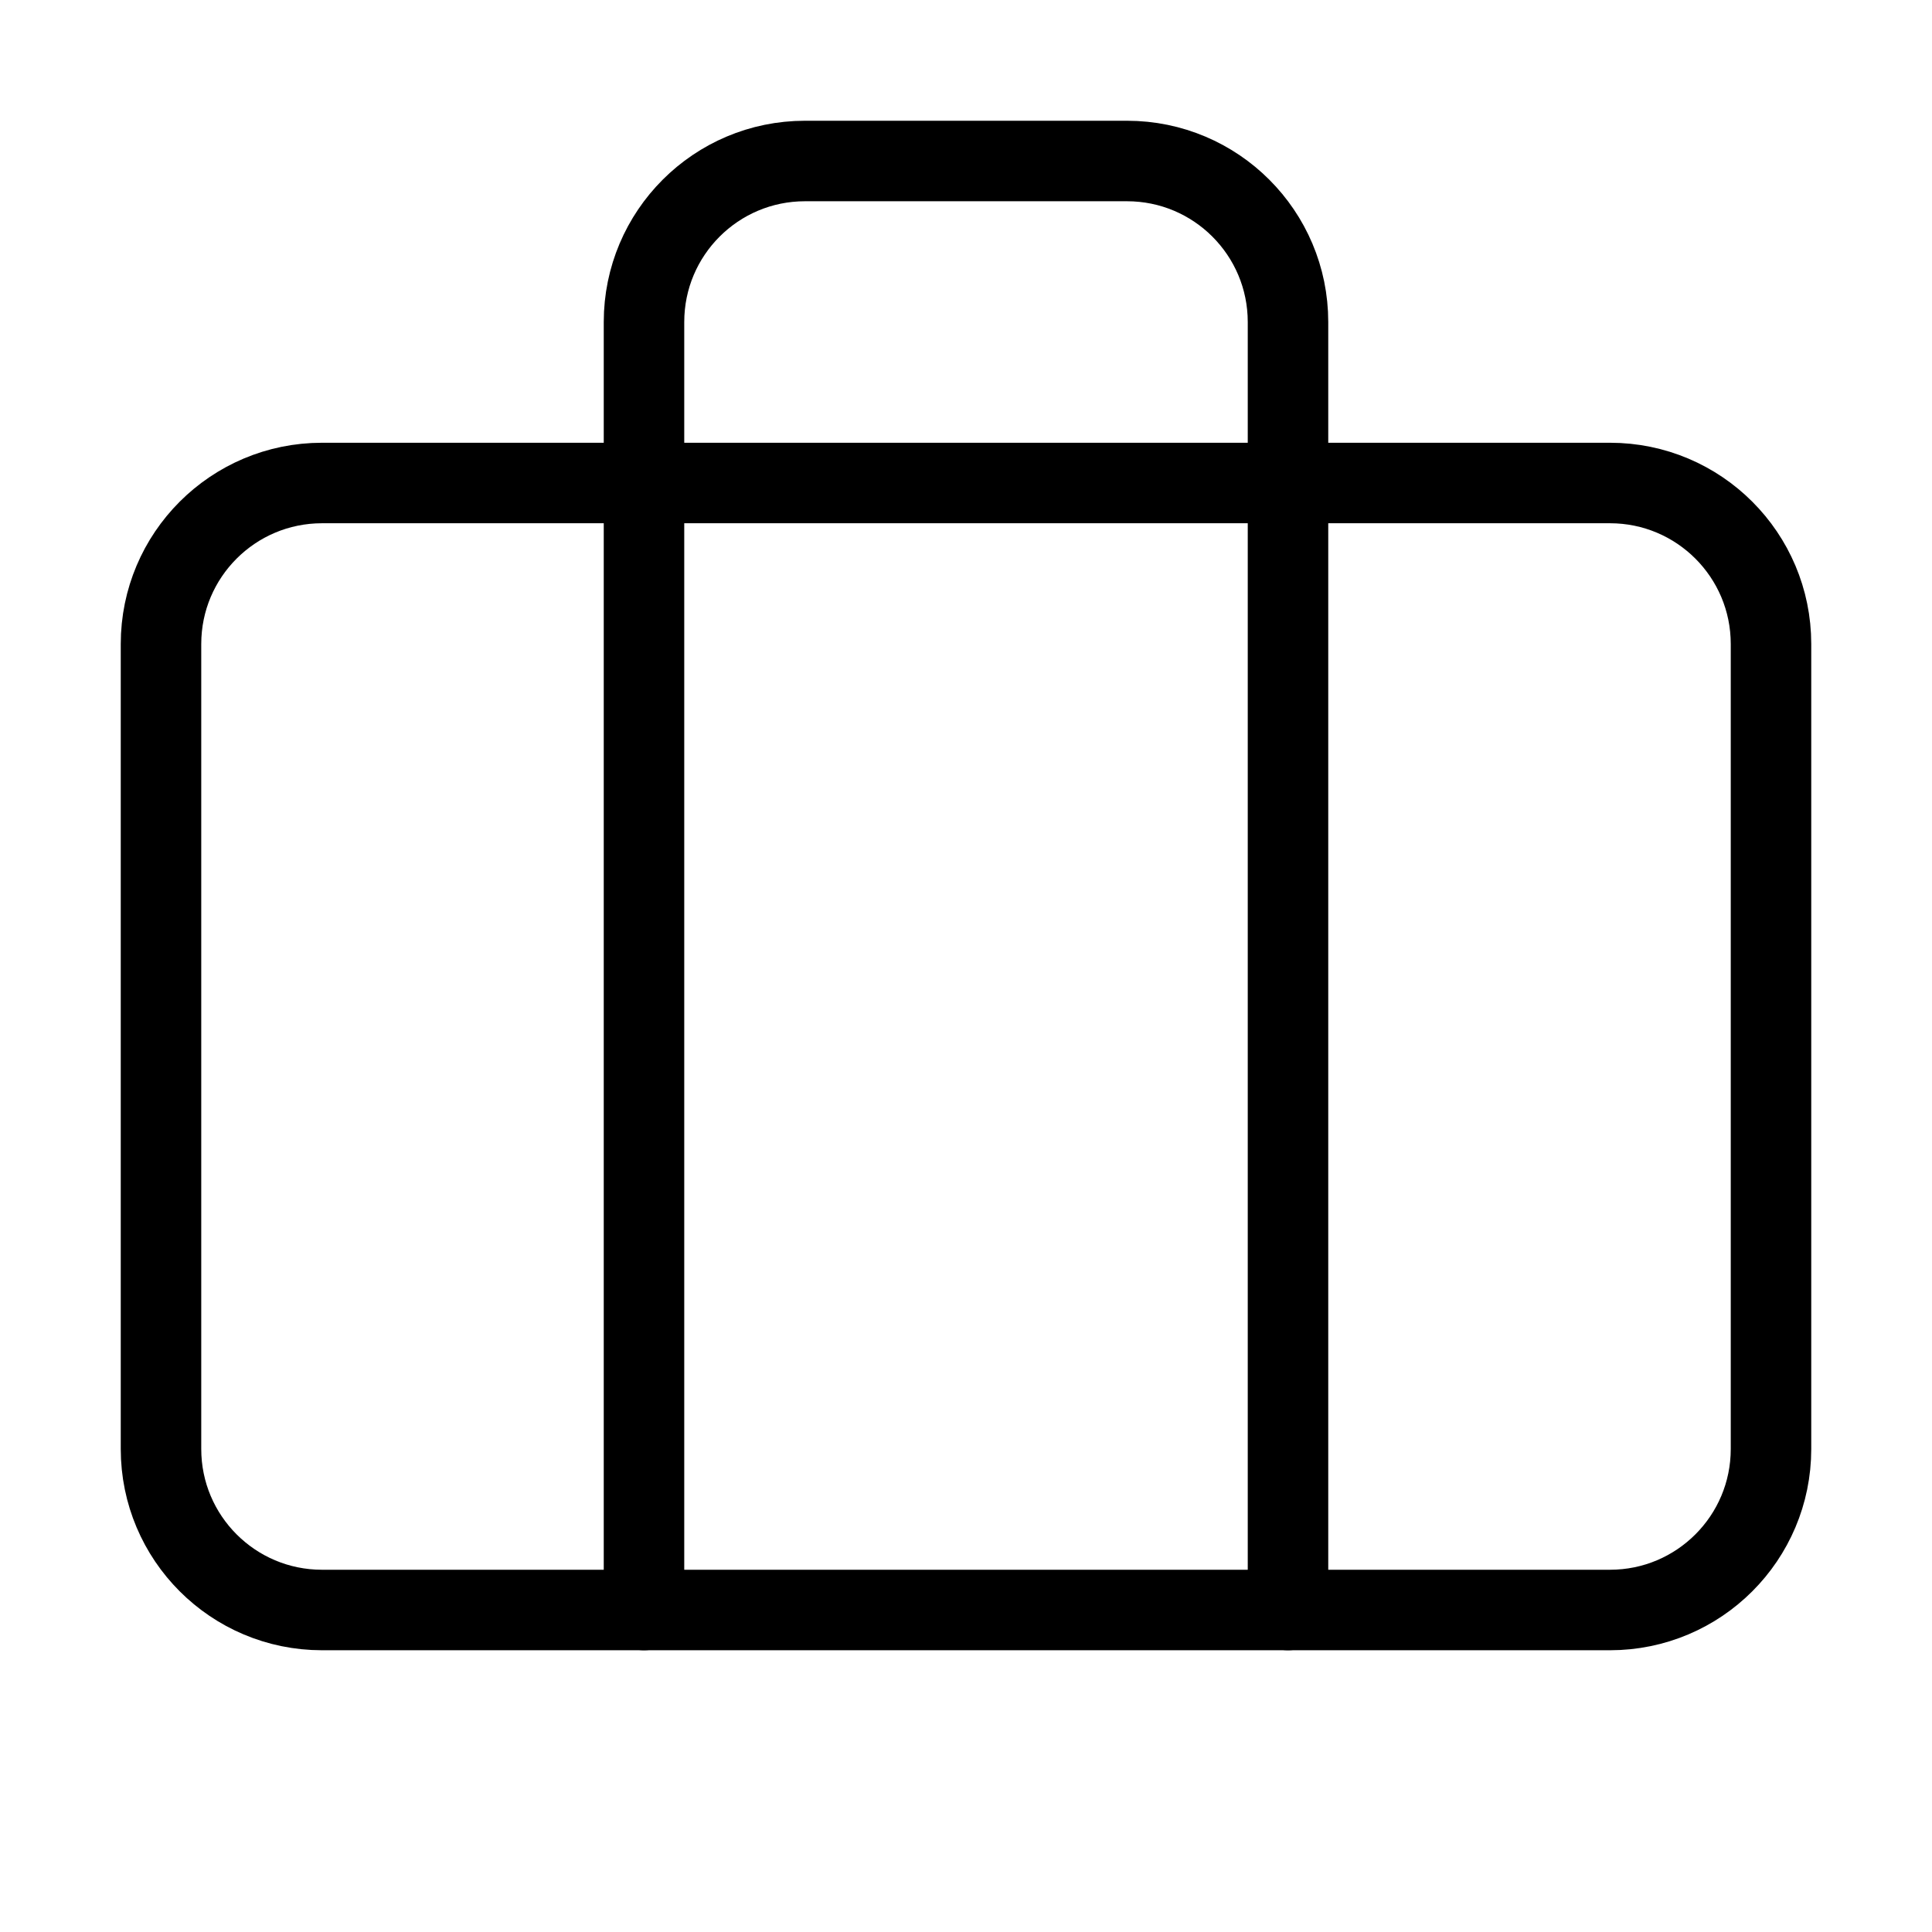
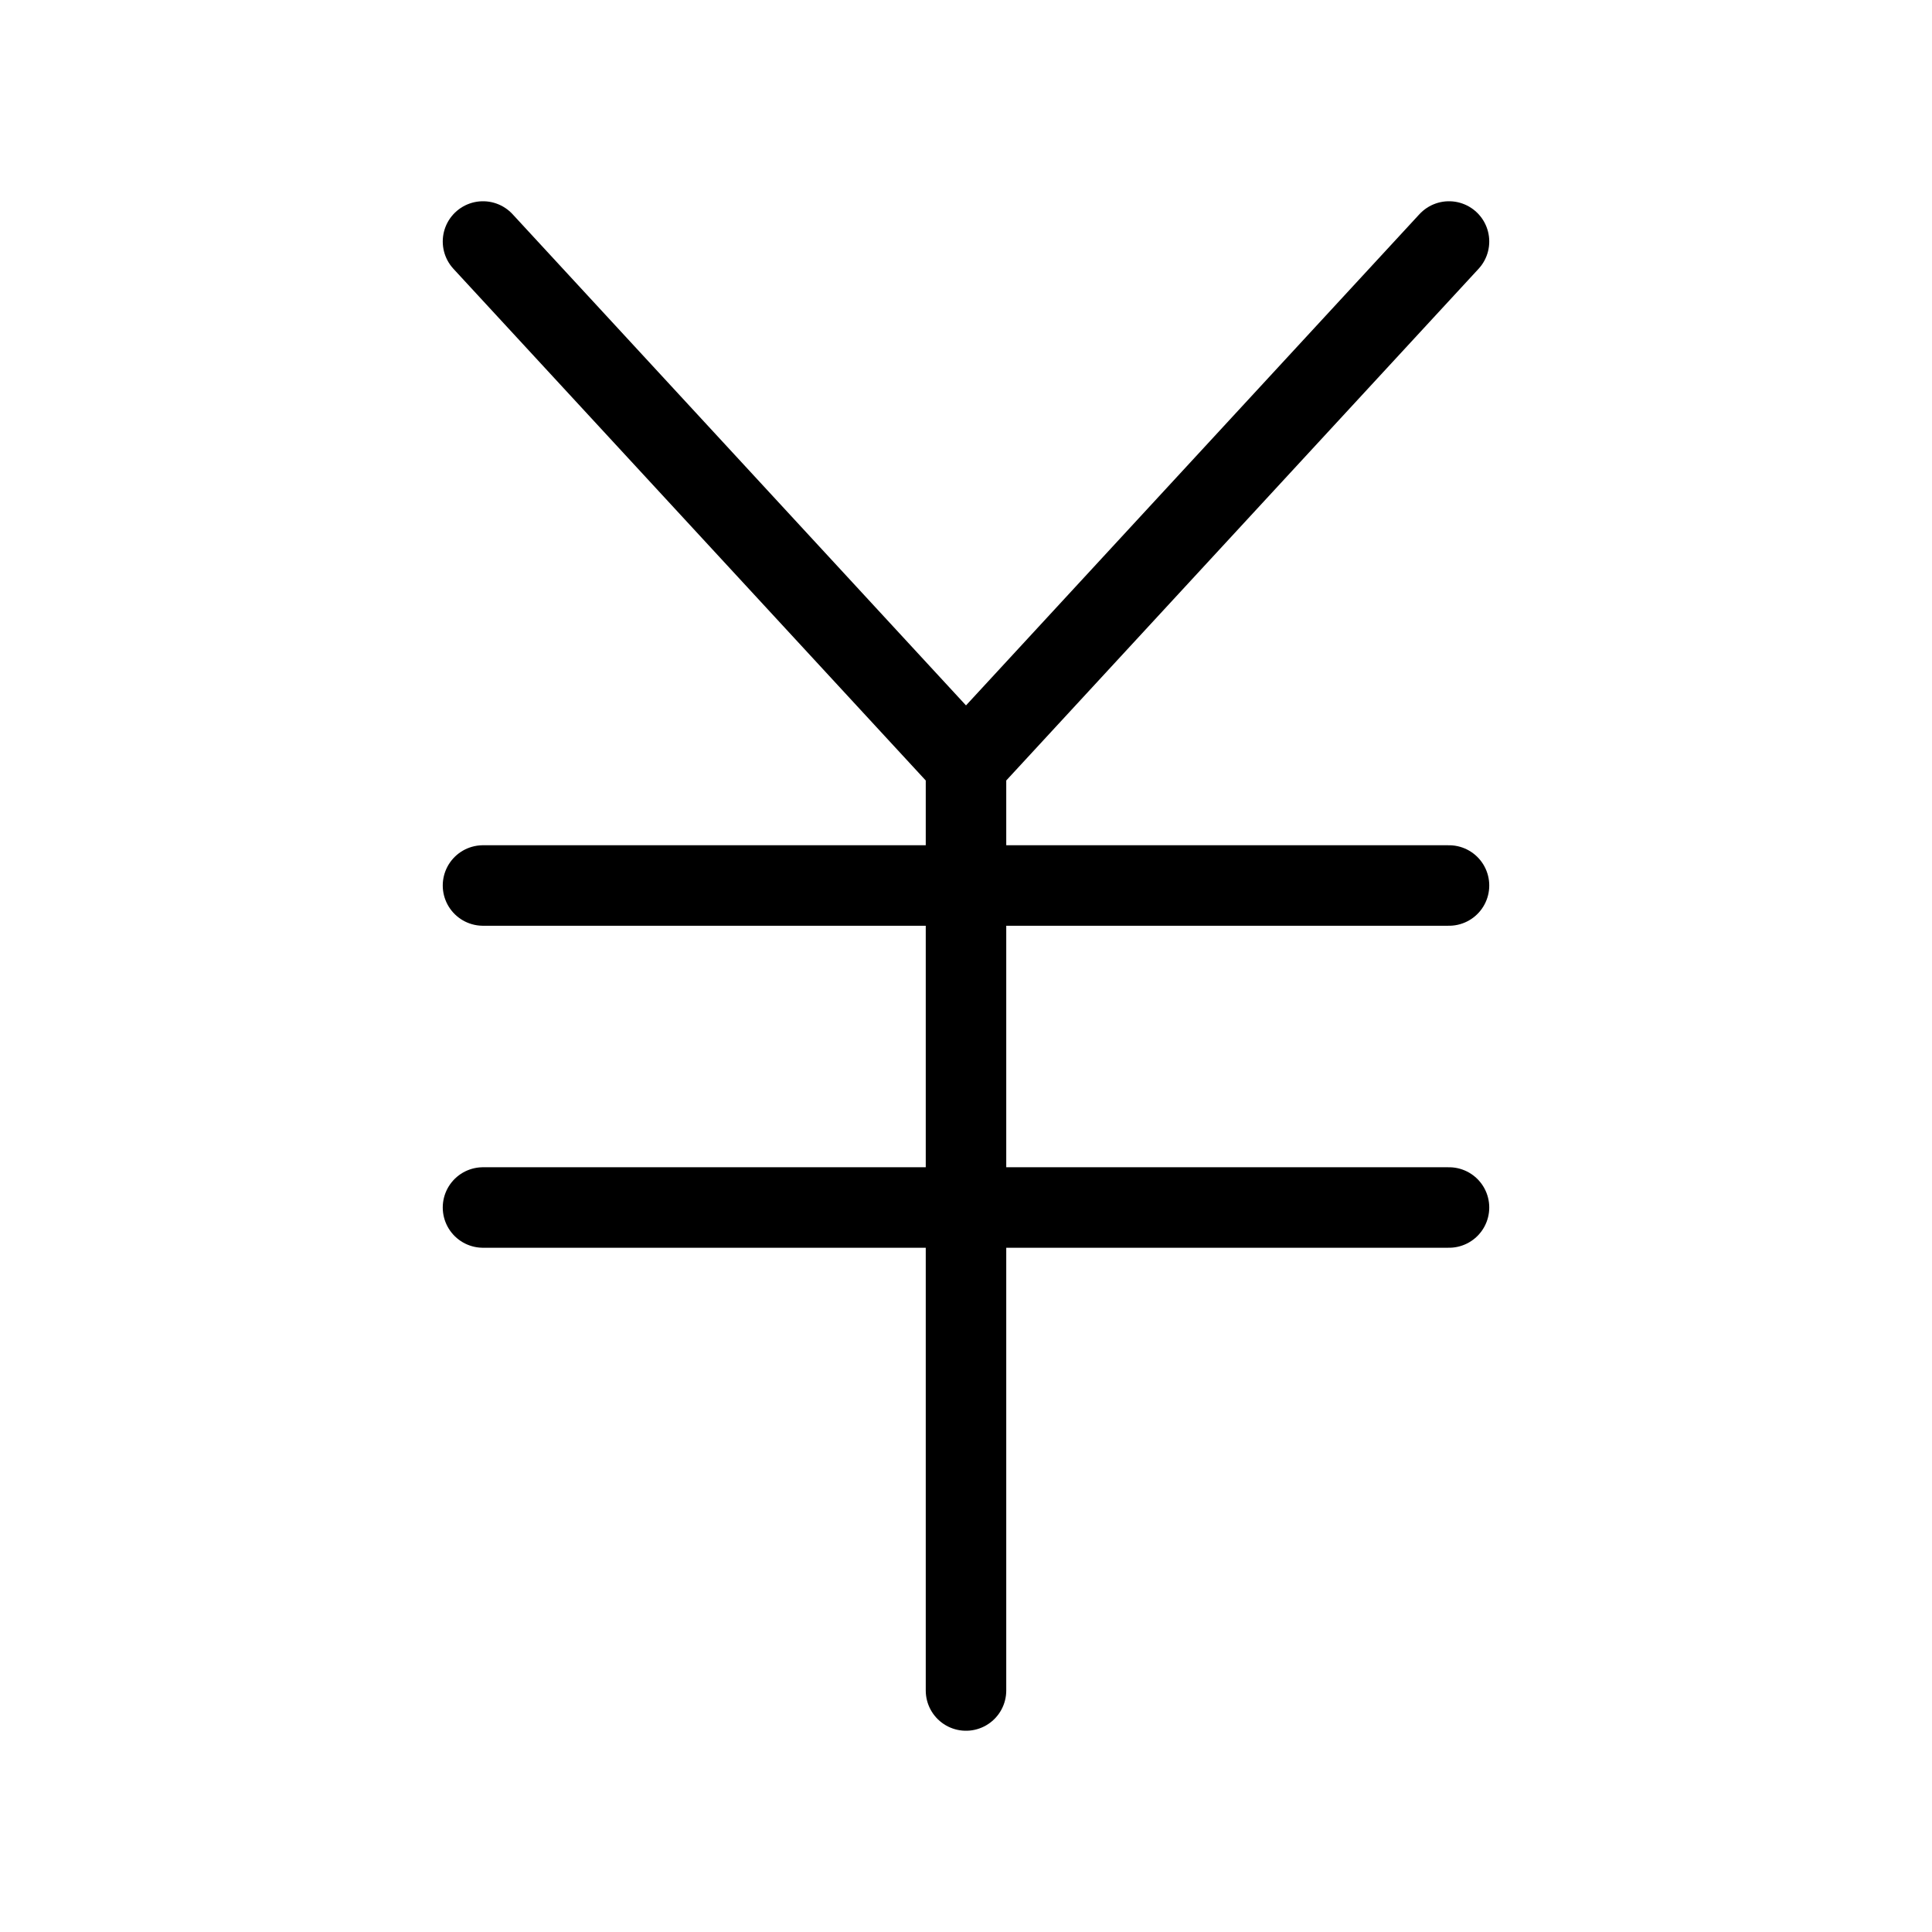
<svg xmlns="http://www.w3.org/2000/svg" viewBox="0 0 24 24" fill="none" stroke="currentColor" stroke-linecap="round" stroke-linejoin="round">
-   <path d="M16 20V4a2 2 0 0 0-2-2h-4a2 2 0 0 0-2 2v16" />
-   <rect width="20" height="14" x="2" y="6" rx="2" />
+   <path d="M12 9.5V21m0-11.5L6 3m6 6.5L18 3" />
+   <path d="M6 15h12" />
+   <path d="M6 11h12" />
</svg>
